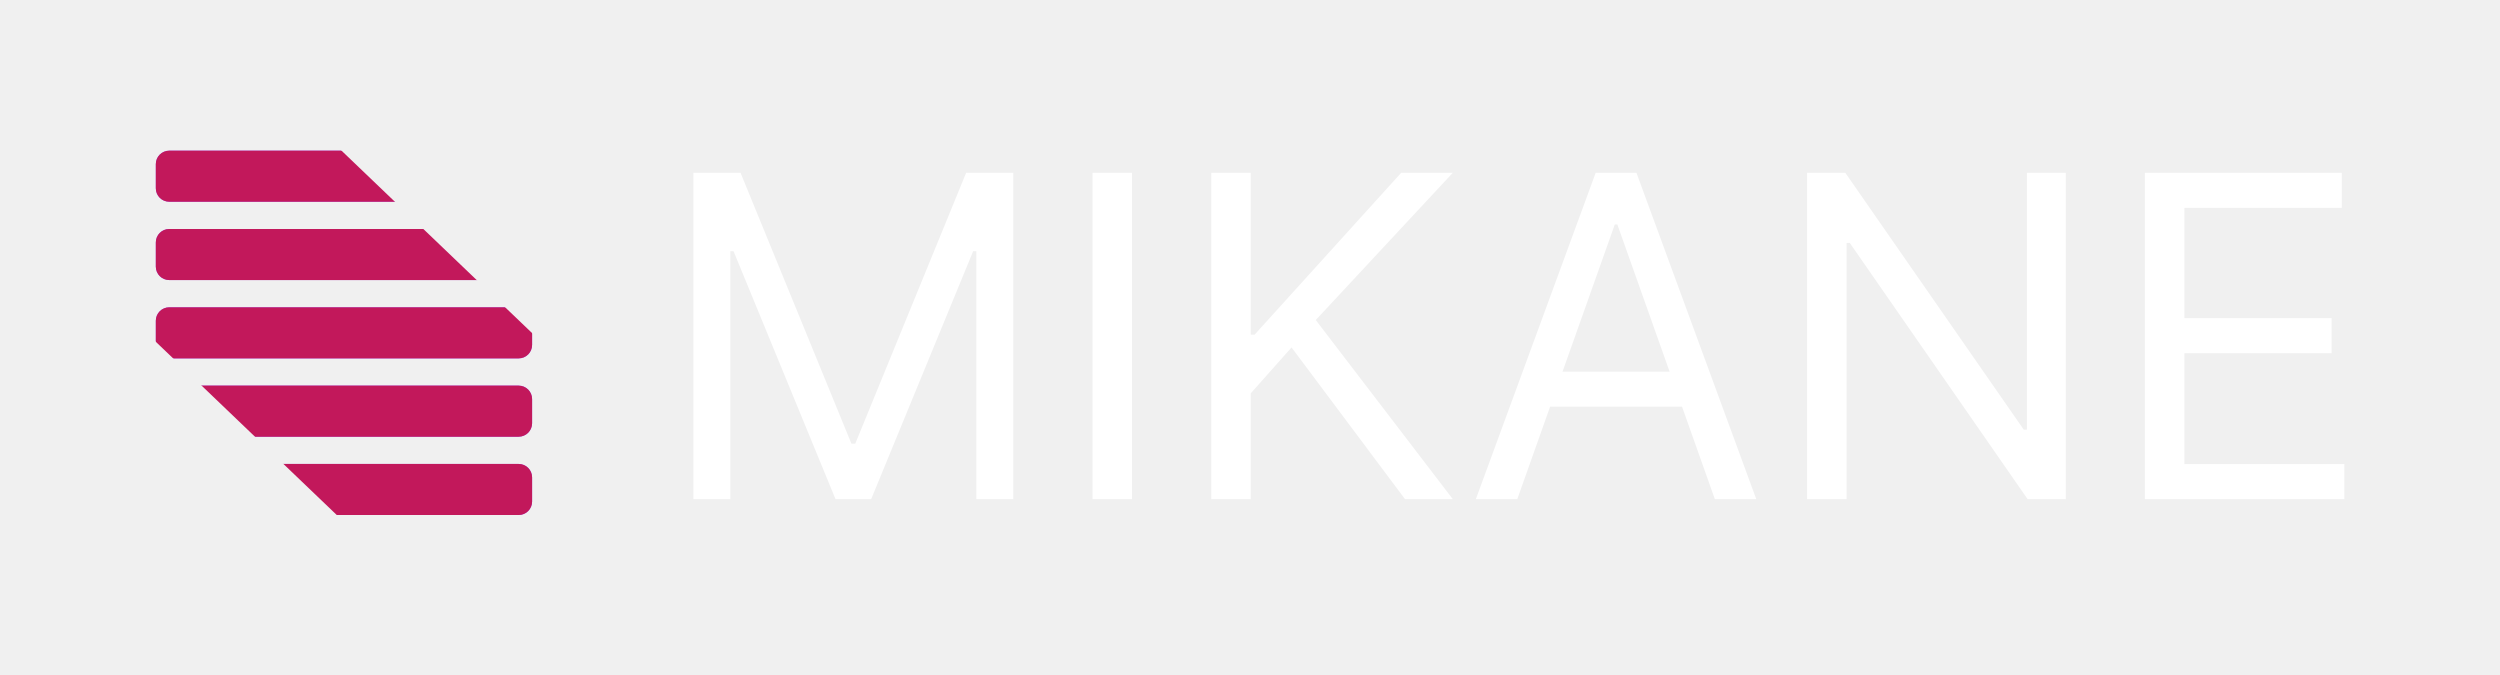
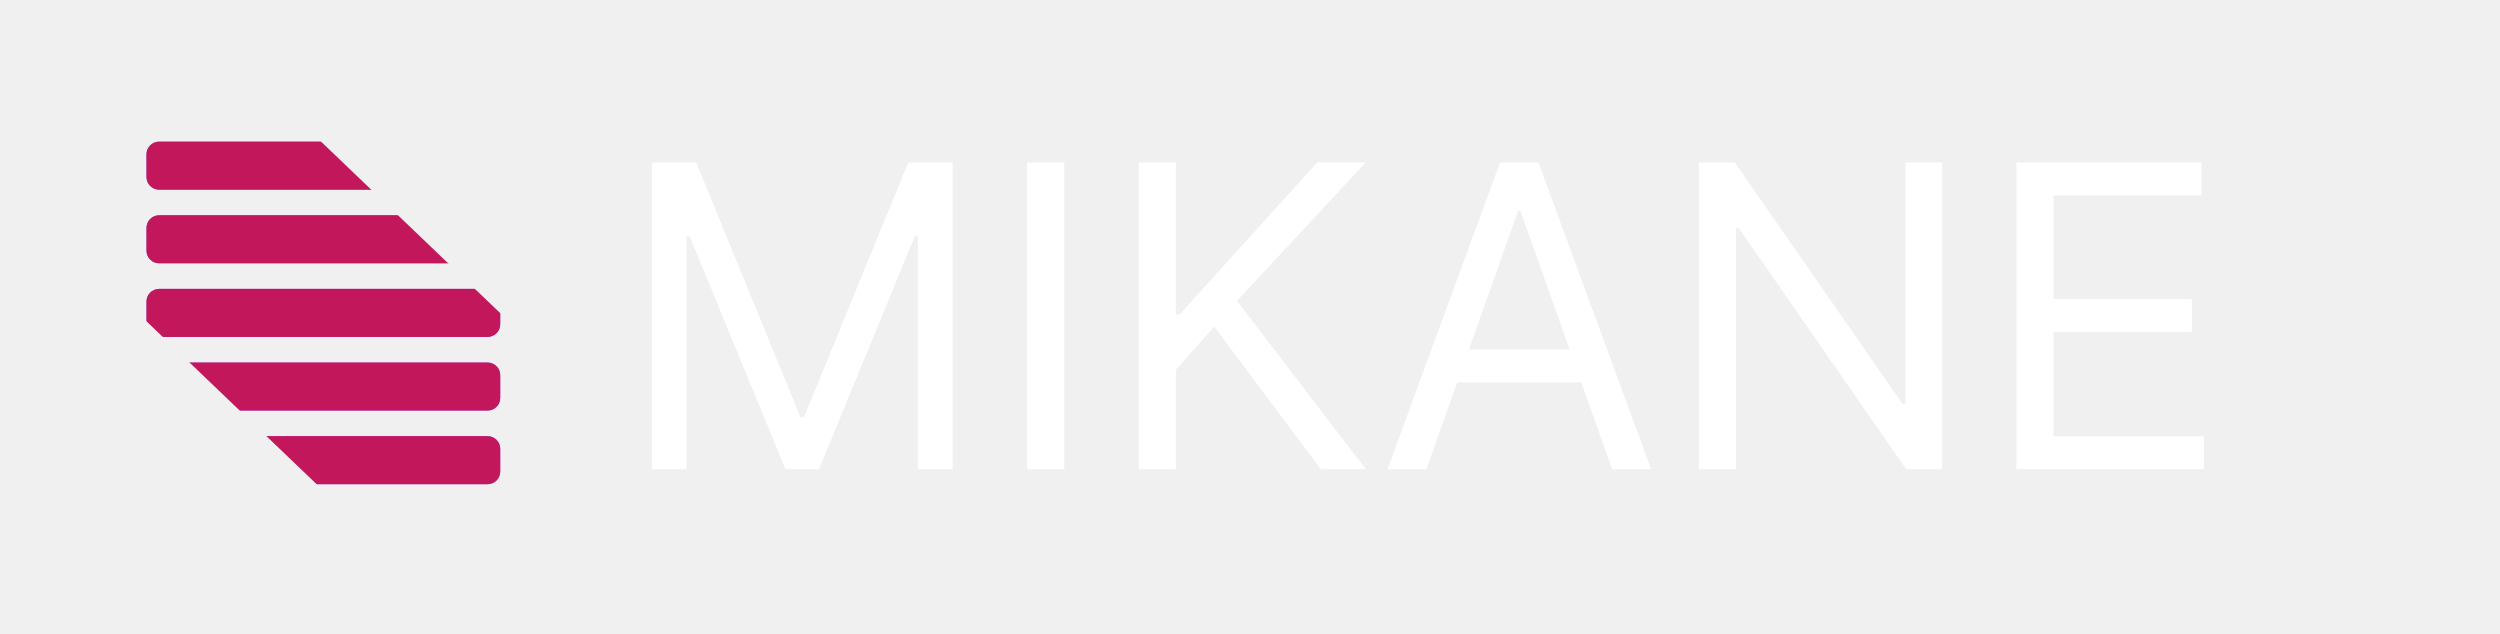
- <svg xmlns="http://www.w3.org/2000/svg" width="2229" height="601" viewBox="0 0 2229 601" fill="none">
+ <svg xmlns="http://www.w3.org/2000/svg" width="2371" height="601" viewBox="0 0 2371 601" fill="none">
  <path d="M618.227 154.091H660.273L759.136 395.568H762.545L861.409 154.091H903.455V445H870.5V223.977H867.659L776.75 445H744.932L654.023 223.977H651.182V445H618.227V154.091ZM1009.31 154.091V445H974.087V154.091H1009.31ZM1079.95 445V154.091H1115.17V298.409H1118.58L1249.26 154.091H1295.29L1173.13 285.341L1295.29 445H1252.67L1151.54 309.773L1115.17 350.682V445H1079.95ZM1352.82 445H1315.88L1422.7 154.091H1459.07L1565.88 445H1528.95L1442.02 200.114H1439.75L1352.82 445ZM1366.45 331.364H1515.32V362.614H1366.45V331.364ZM1841.88 154.091V445H1807.79L1649.26 216.591H1646.42V445H1611.2V154.091H1645.29L1804.38 383.068H1807.22V154.091H1841.88ZM1912.37 445V154.091H2087.94V185.341H1947.6V283.636H2078.85V314.886H1947.6V413.75H2090.21V445H1912.37Z" fill="white" />
-   <mask id="mask0_201_2" style="mask-type:alpha" maskUnits="userSpaceOnUse" x="1608" y="171" width="621" height="238">
-     <rect x="1608" y="408.596" width="237.596" height="620.233" transform="rotate(-90 1608 408.596)" fill="#D9D9D9" />
+   <mask id="mask0_201_2" style="mask-type:alpha" maskUnits="userSpaceOnUse" x="1750" y="181" width="621" height="238">
+     <rect x="1750" y="418.596" width="237.596" height="620.233" transform="rotate(-90 1750 418.596)" fill="#D9D9D9" />
  </mask>
  <g mask="url(#mask0_201_2)">
</g>
  <mask id="mask1_201_2" style="mask-type:alpha" maskUnits="userSpaceOnUse" x="0" y="0" width="613" height="601">
    <rect y="171.764" width="237.596" height="620.233" transform="rotate(-46.2517 0 171.764)" fill="#D9D9D9" />
  </mask>
  <g mask="url(#mask1_201_2)">
    <path d="M462.418 134.328H150.923C144.295 134.328 138.923 139.701 138.923 146.328V167.87C138.923 174.498 144.295 179.87 150.923 179.87H462.418C469.045 179.87 474.418 174.498 474.418 167.87V146.328C474.418 139.701 469.045 134.328 462.418 134.328Z" fill="#A258FF" />
    <path d="M462.418 134.328H150.923C144.295 134.328 138.923 139.701 138.923 146.328V167.87C138.923 174.498 144.295 179.87 150.923 179.87H462.418C469.045 179.87 474.418 174.498 474.418 167.87V146.328C474.418 139.701 469.045 134.328 462.418 134.328Z" fill="#C2185B" />
    <path d="M462.418 204.16H150.923C144.295 204.16 138.923 209.533 138.923 216.16V237.703C138.923 244.33 144.295 249.703 150.923 249.703H462.418C469.045 249.703 474.418 244.33 474.418 237.703V216.16C474.418 209.533 469.045 204.16 462.418 204.16Z" fill="#A258FF" />
    <path d="M462.418 204.16H150.923C144.295 204.16 138.923 209.533 138.923 216.16V237.703C138.923 244.33 144.295 249.703 150.923 249.703H462.418C469.045 249.703 474.418 244.33 474.418 237.703V216.16C474.418 209.533 469.045 204.16 462.418 204.16Z" fill="#C2185B" />
    <path d="M462.418 273.992H150.923C144.295 273.992 138.923 279.364 138.923 285.992V307.534C138.923 314.161 144.295 319.534 150.923 319.534H462.418C469.045 319.534 474.418 314.161 474.418 307.534V285.992C474.418 279.364 469.045 273.992 462.418 273.992Z" fill="#A258FF" />
    <path d="M462.418 273.992H150.923C144.295 273.992 138.923 279.364 138.923 285.992V307.534C138.923 314.161 144.295 319.534 150.923 319.534H462.418C469.045 319.534 474.418 314.161 474.418 307.534V285.992C474.418 279.364 469.045 273.992 462.418 273.992Z" fill="#C2185B" />
    <path d="M462.418 343.823H150.923C144.296 343.823 138.923 349.196 138.923 355.823V377.365C138.923 383.993 144.296 389.365 150.923 389.365H462.418C469.045 389.365 474.418 383.993 474.418 377.365V355.823C474.418 349.196 469.045 343.823 462.418 343.823Z" fill="#A258FF" />
    <path d="M462.418 343.823H150.923C144.296 343.823 138.923 349.196 138.923 355.823V377.365C138.923 383.993 144.296 389.365 150.923 389.365H462.418C469.045 389.365 474.418 383.993 474.418 377.365V355.823C474.418 349.196 469.045 343.823 462.418 343.823Z" fill="#C2185B" />
    <path d="M462.418 413.654H150.923C144.296 413.654 138.923 419.027 138.923 425.654V447.197C138.923 453.824 144.296 459.197 150.923 459.197H462.418C469.045 459.197 474.418 453.824 474.418 447.197V425.654C474.418 419.027 469.045 413.654 462.418 413.654Z" fill="#A258FF" />
    <path d="M462.418 413.654H150.923C144.296 413.654 138.923 419.027 138.923 425.654V447.197C138.923 453.824 144.296 459.197 150.923 459.197H462.418C469.045 459.197 474.418 453.824 474.418 447.197V425.654C474.418 419.027 469.045 413.654 462.418 413.654Z" fill="#C2185B" />
  </g>
</svg>
